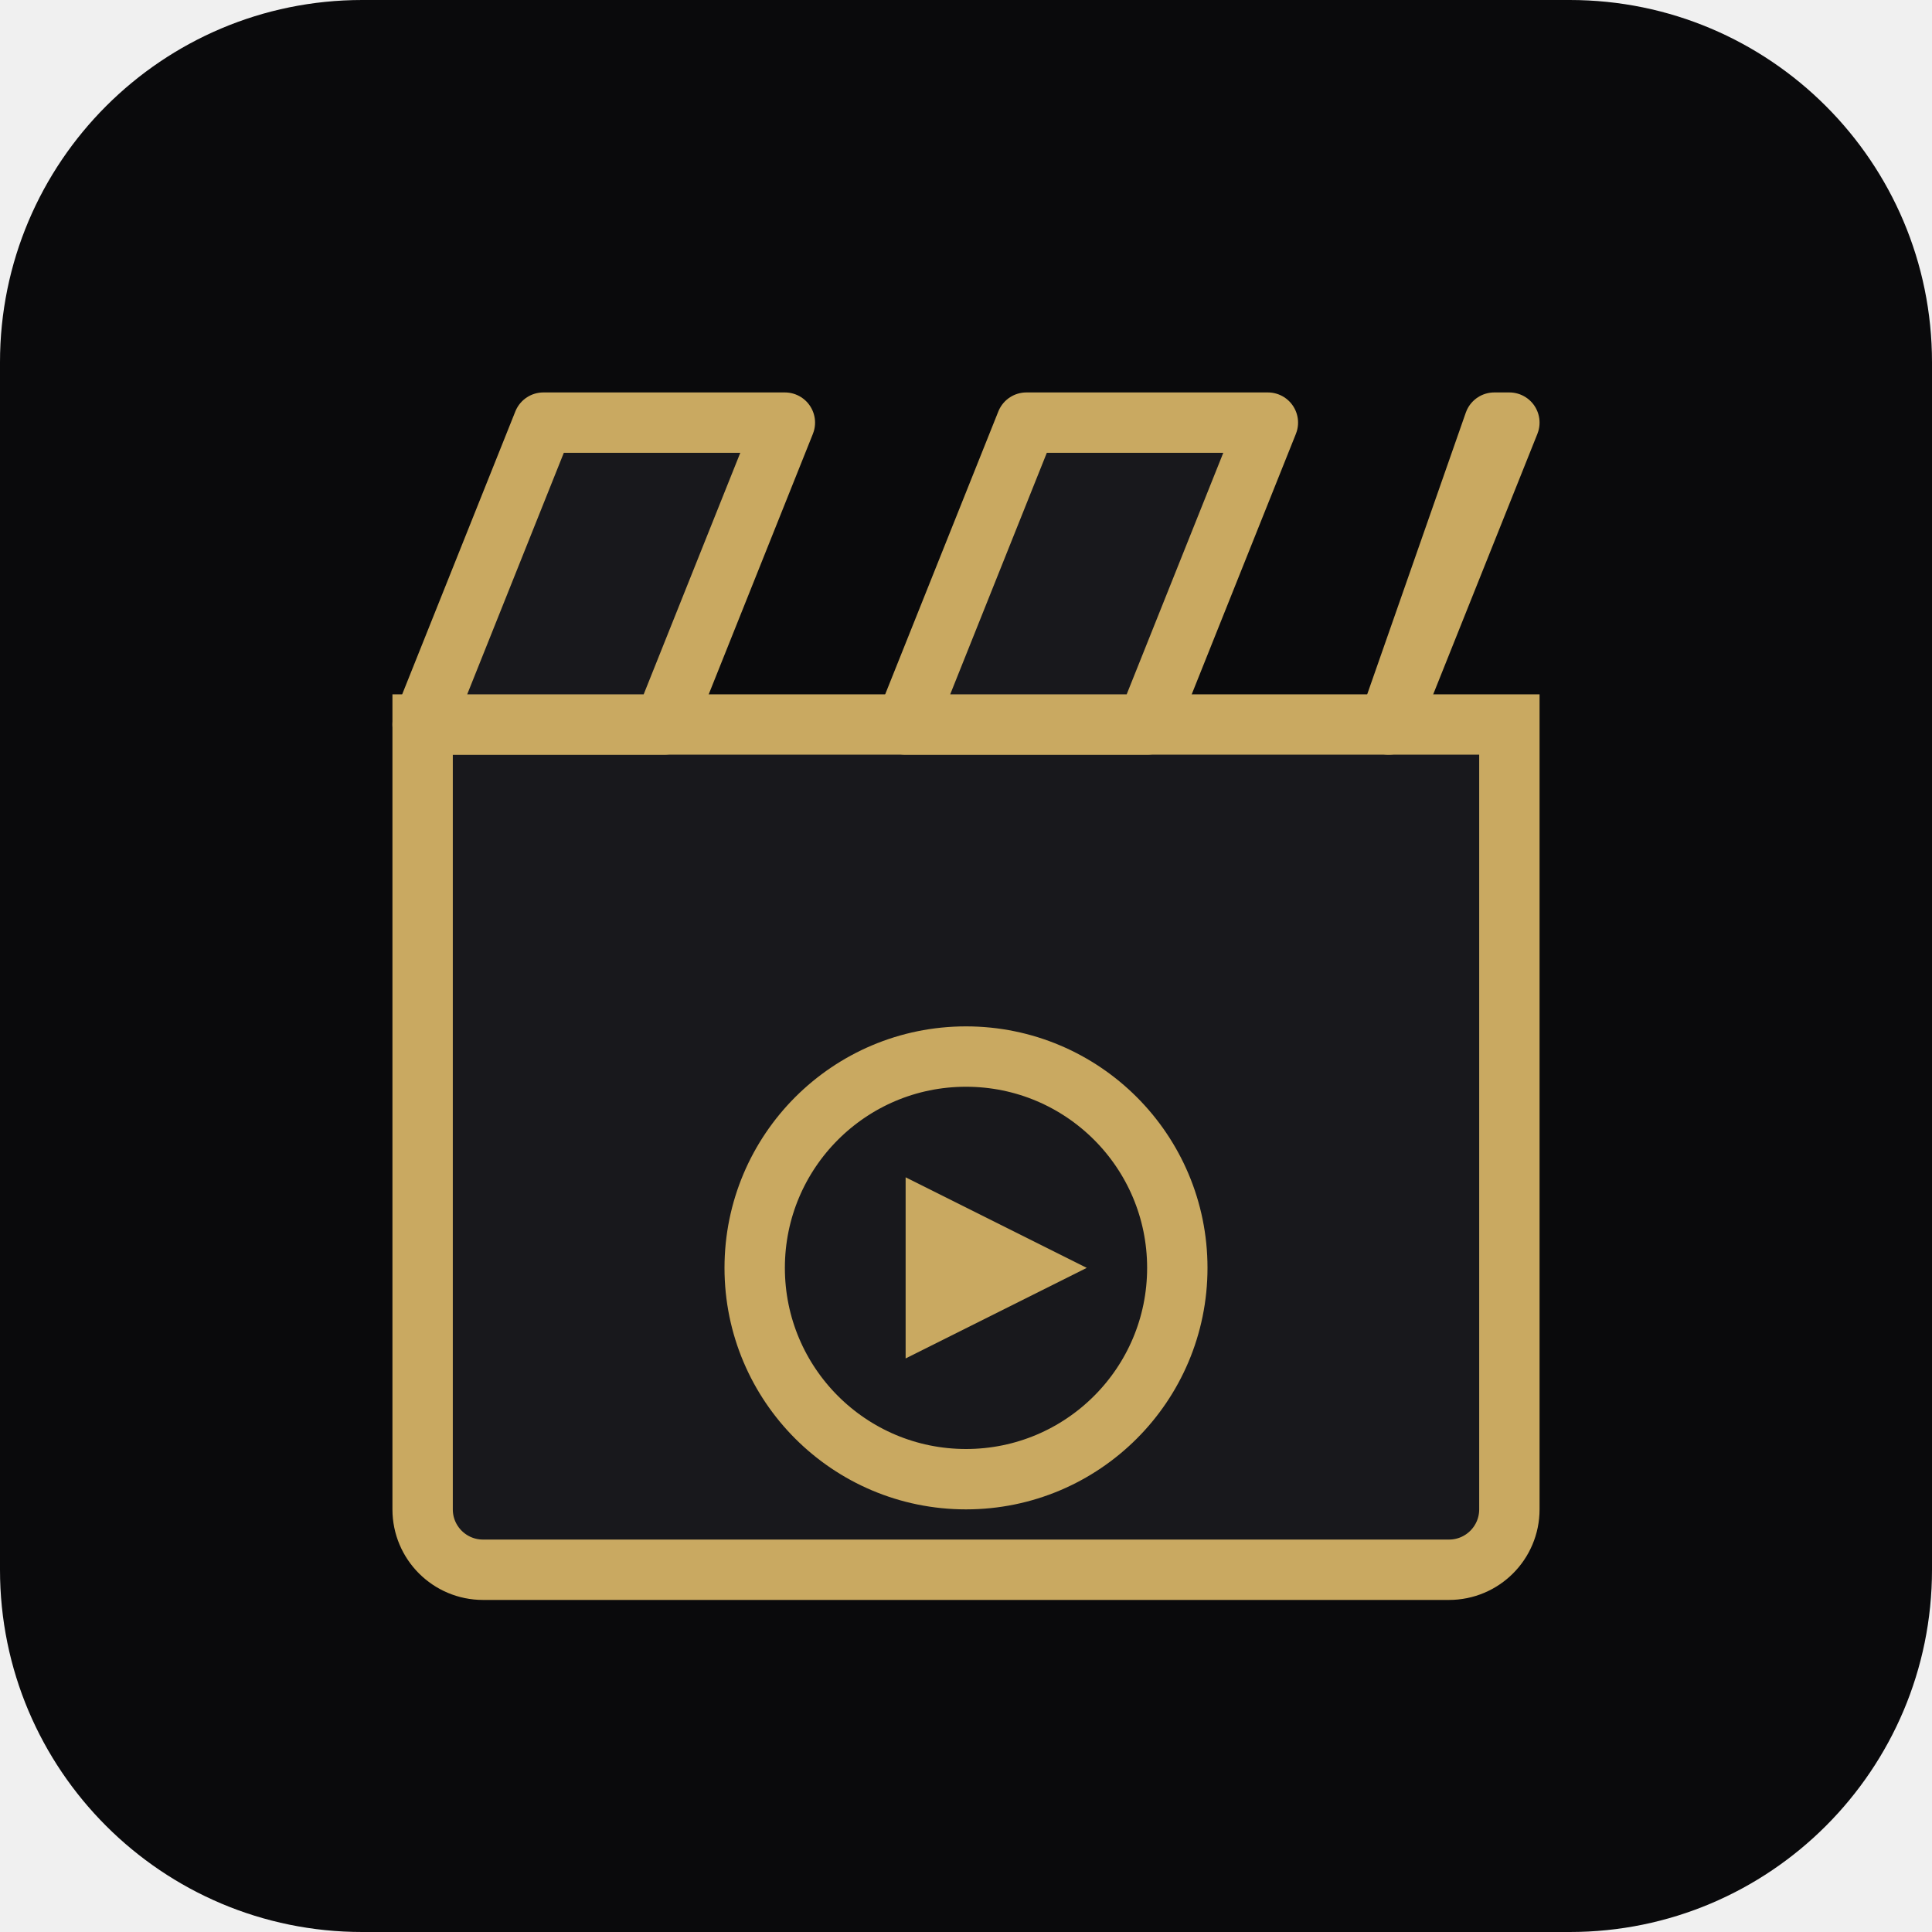
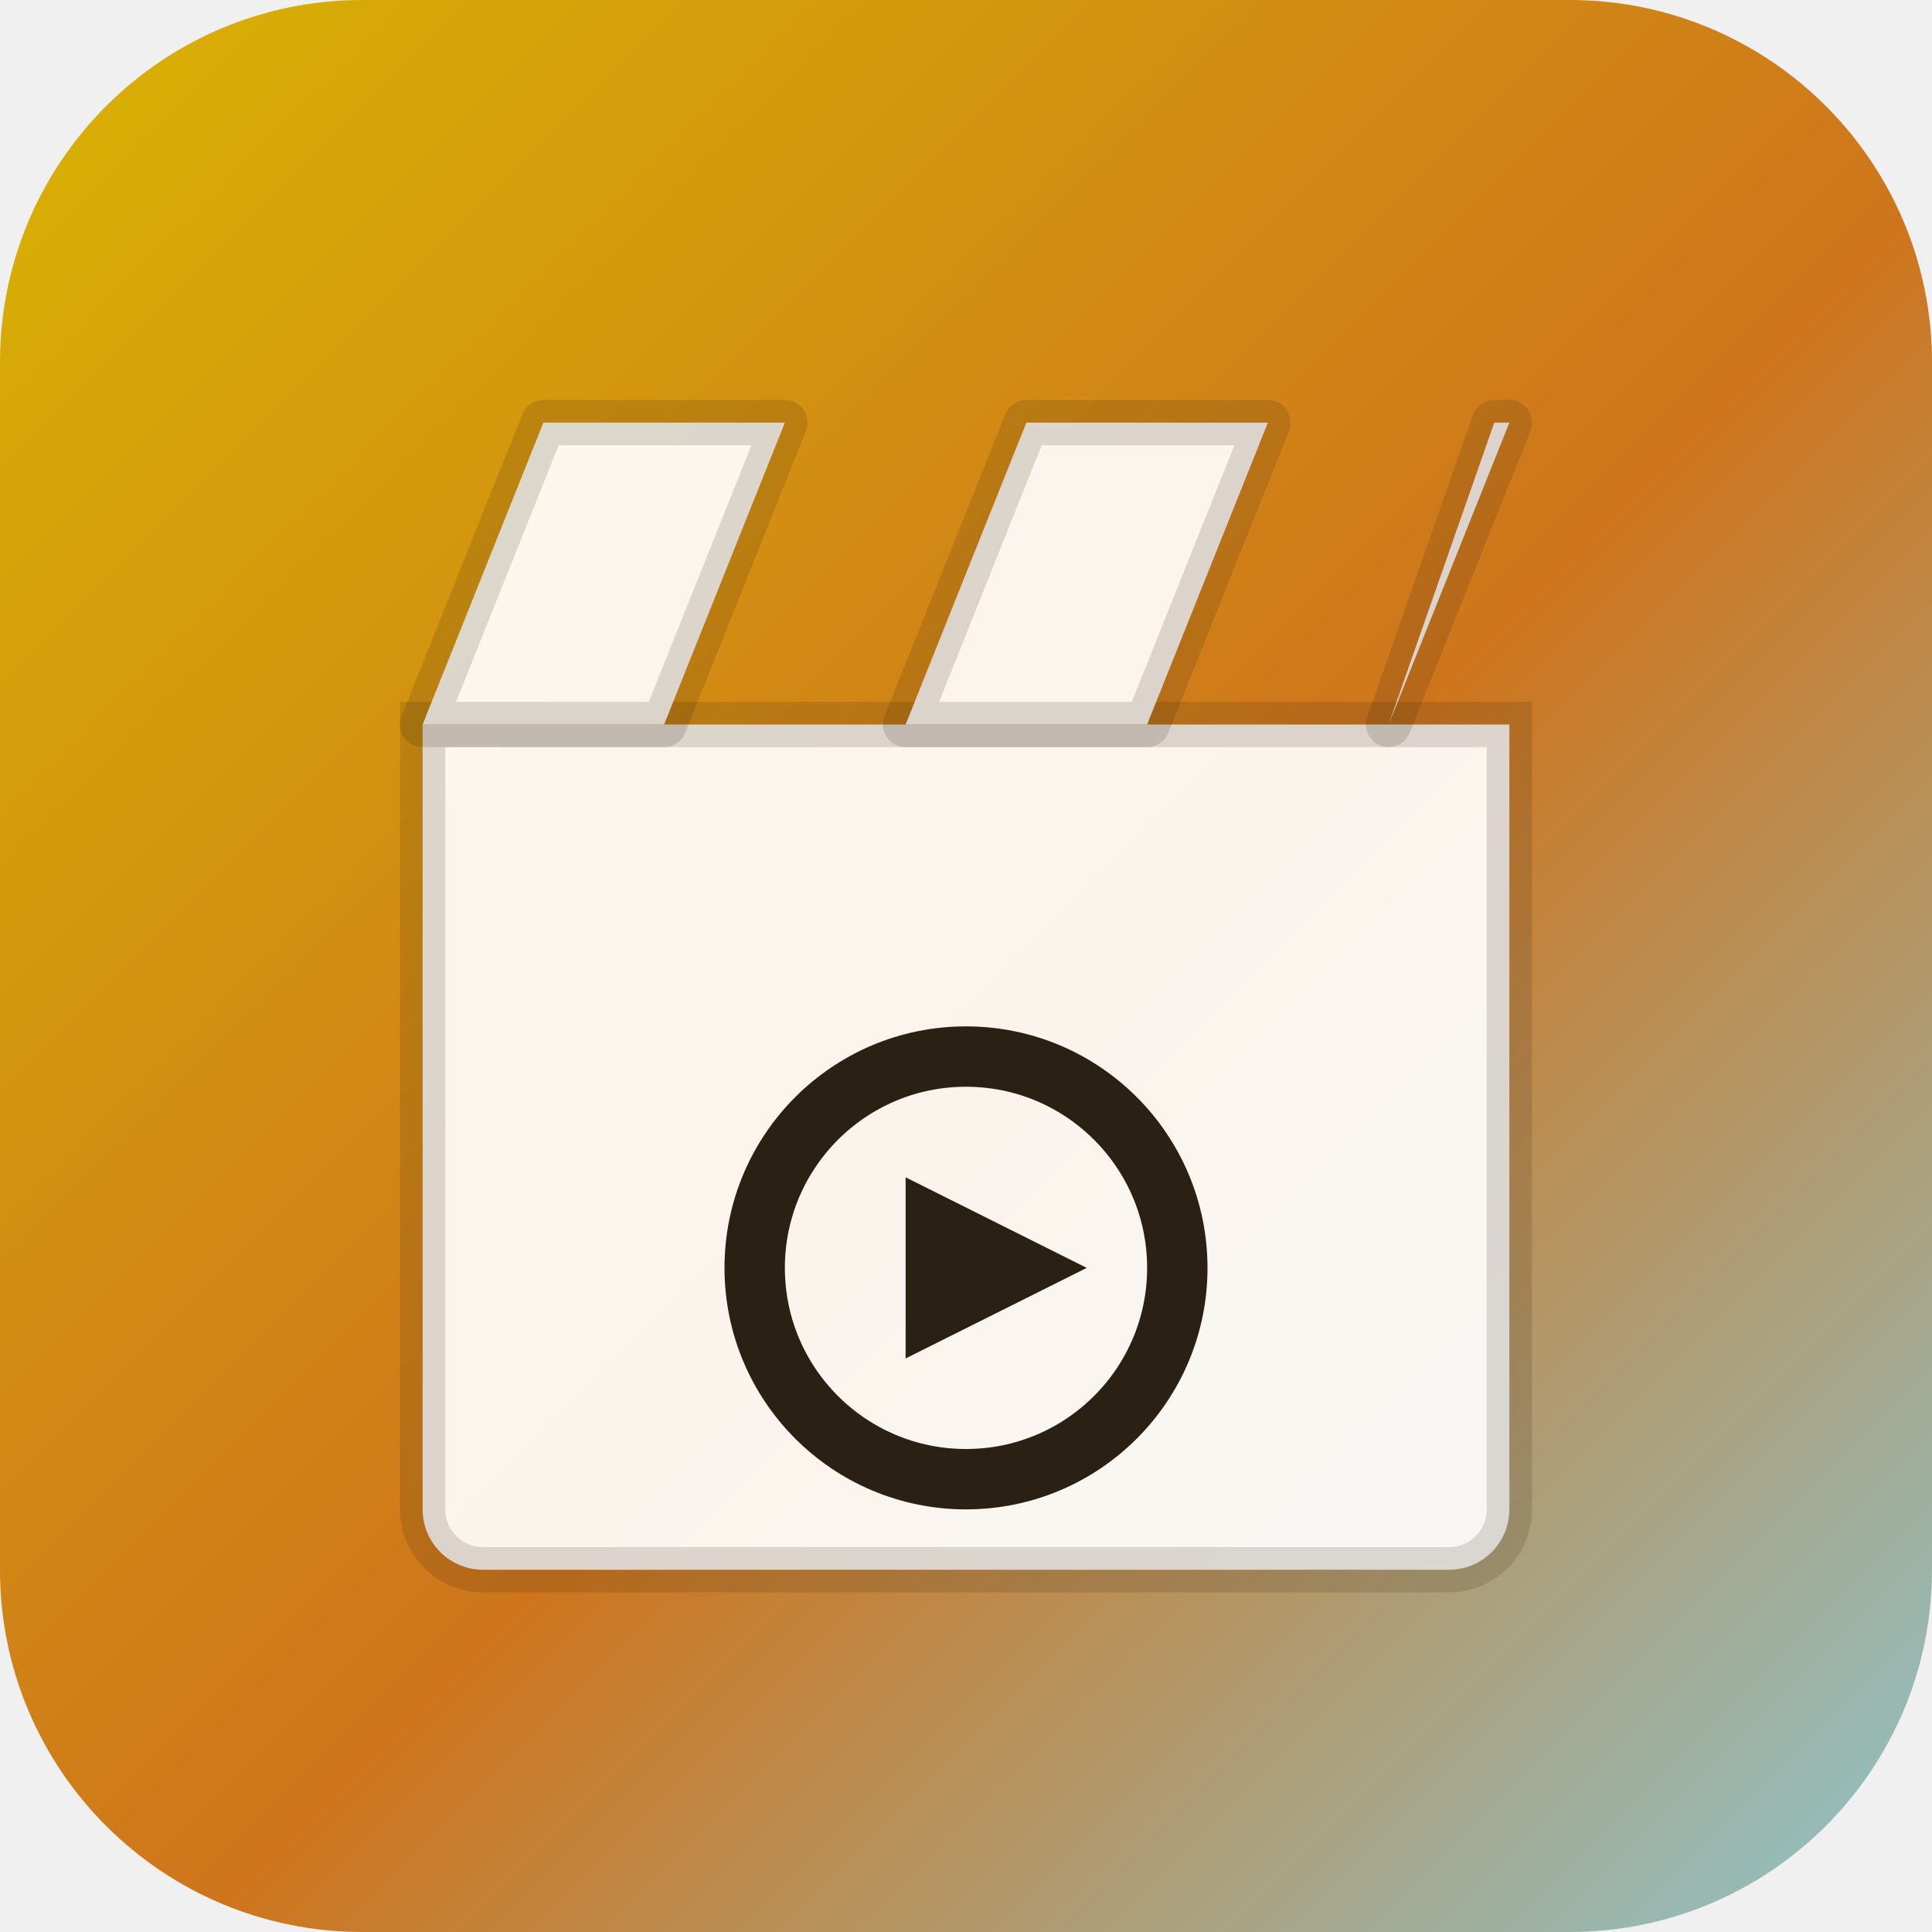
<svg xmlns="http://www.w3.org/2000/svg" viewBox="0 0 64 64">
-   <rect width="64" height="64" rx="12" fill="#0a0a0c" />
-   <path d="M14 24h36v26a2 2 0 0 1-2 2H16a2 2 0 0 1-2-2V24z" fill="#18181c" stroke="#c9a961" stroke-width="2" />
-   <path d="M14 24l4-10h8l-4 10zM30 24l4-10h8l-4 10zM46 24l3.5-10H50l-4 10z" fill="#18181c" stroke="#c9a961" stroke-width="2" stroke-linejoin="round" />
-   <circle cx="32" cy="42" r="7" fill="none" stroke="#c9a961" stroke-width="2" />
-   <path d="M30 39l6 3-6 3z" fill="#c9a961" />
+   <defs>
+     <linearGradient id="favGrad" x1="0" y1="0" x2="1" y2="1">
+       <stop offset="0%" stop-color="#d9b402" />
+       <stop offset="55%" stop-color="#ce751c" />
+       <stop offset="100%" stop-color="#8ec5ce" />
+     </linearGradient>
+   </defs>
+   <rect width="64" height="64" rx="12" fill="url(#favGrad)" />
+   <path d="M14 24h36v26a2 2 0 0 1-2 2H16a2 2 0 0 1-2-2V24z" fill="#ffffff" fill-opacity="0.92" stroke="#2a2013" stroke-opacity="0.15" stroke-width="1.5" />
+   <path d="M14 24l4-10h8l-4 10zM30 24l4-10h8l-4 10zM46 24l3.5-10H50l-4 10z" fill="#ffffff" fill-opacity="0.92" stroke="#2a2013" stroke-opacity="0.15" stroke-width="1.5" stroke-linejoin="round" />
+   <circle cx="32" cy="42" r="7" fill="none" stroke="#2a2013" stroke-width="2" />
+   <path d="M30 39l6 3-6 3z" fill="#2a2013" />
</svg>
